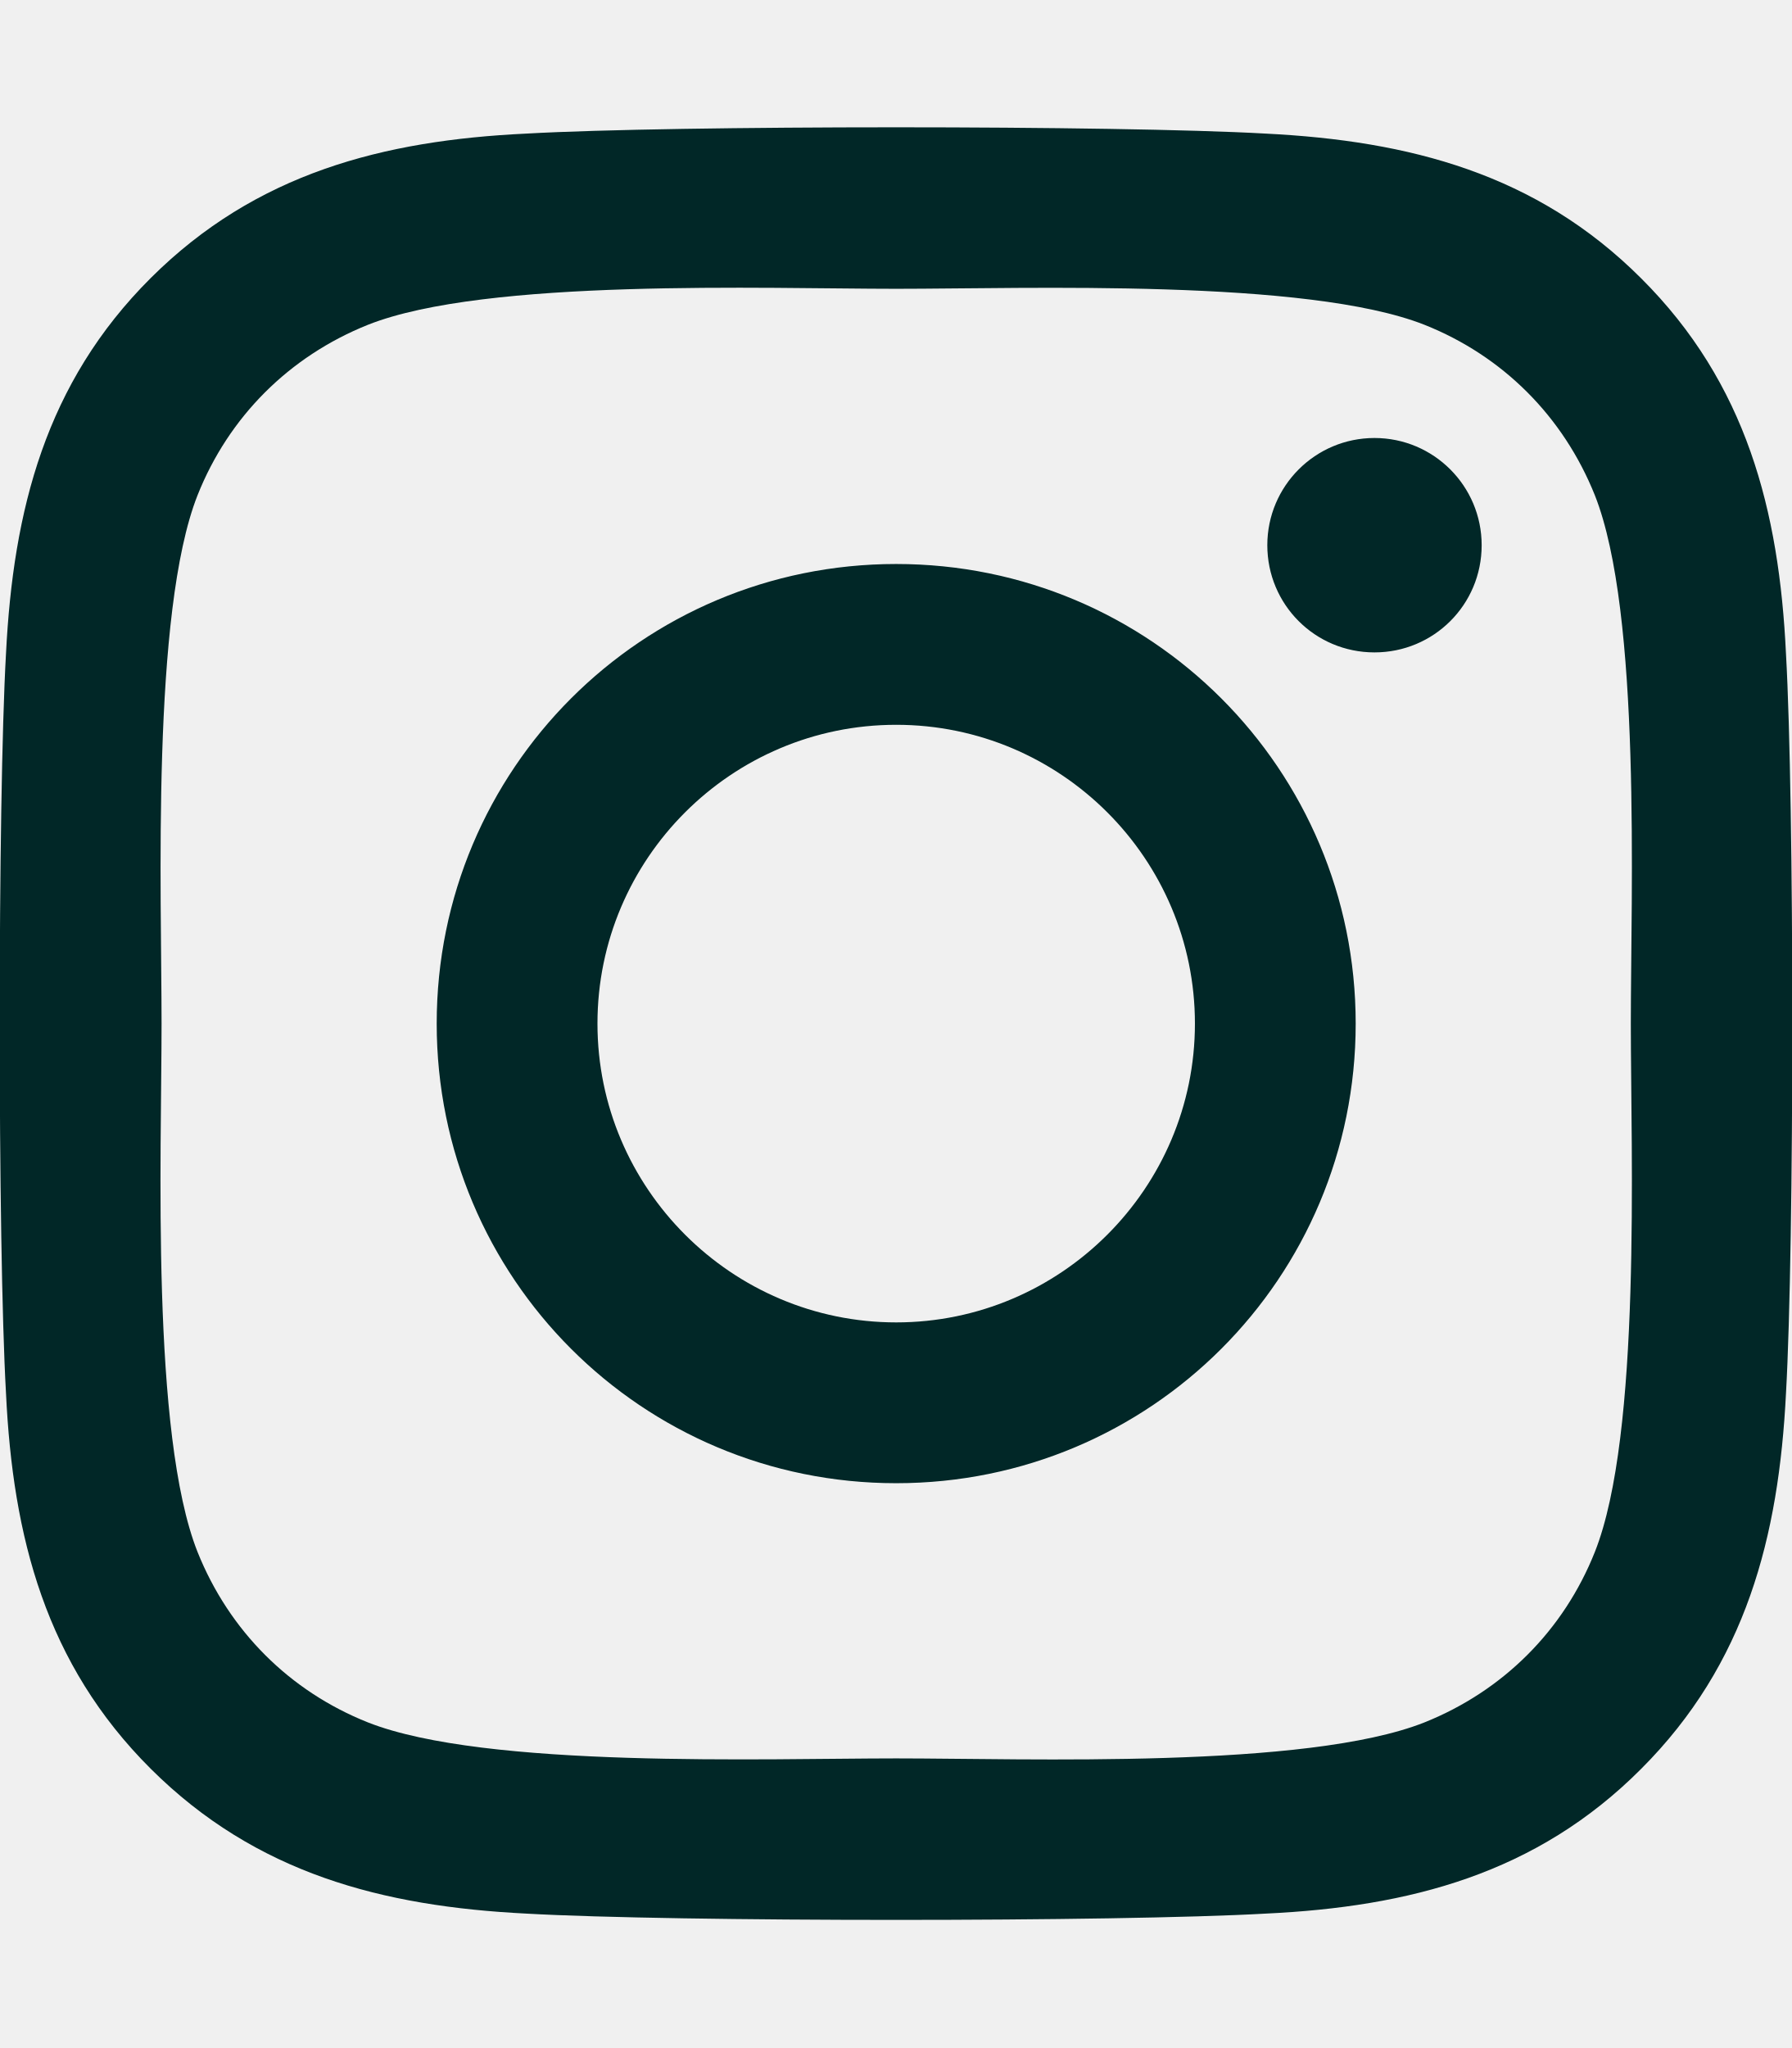
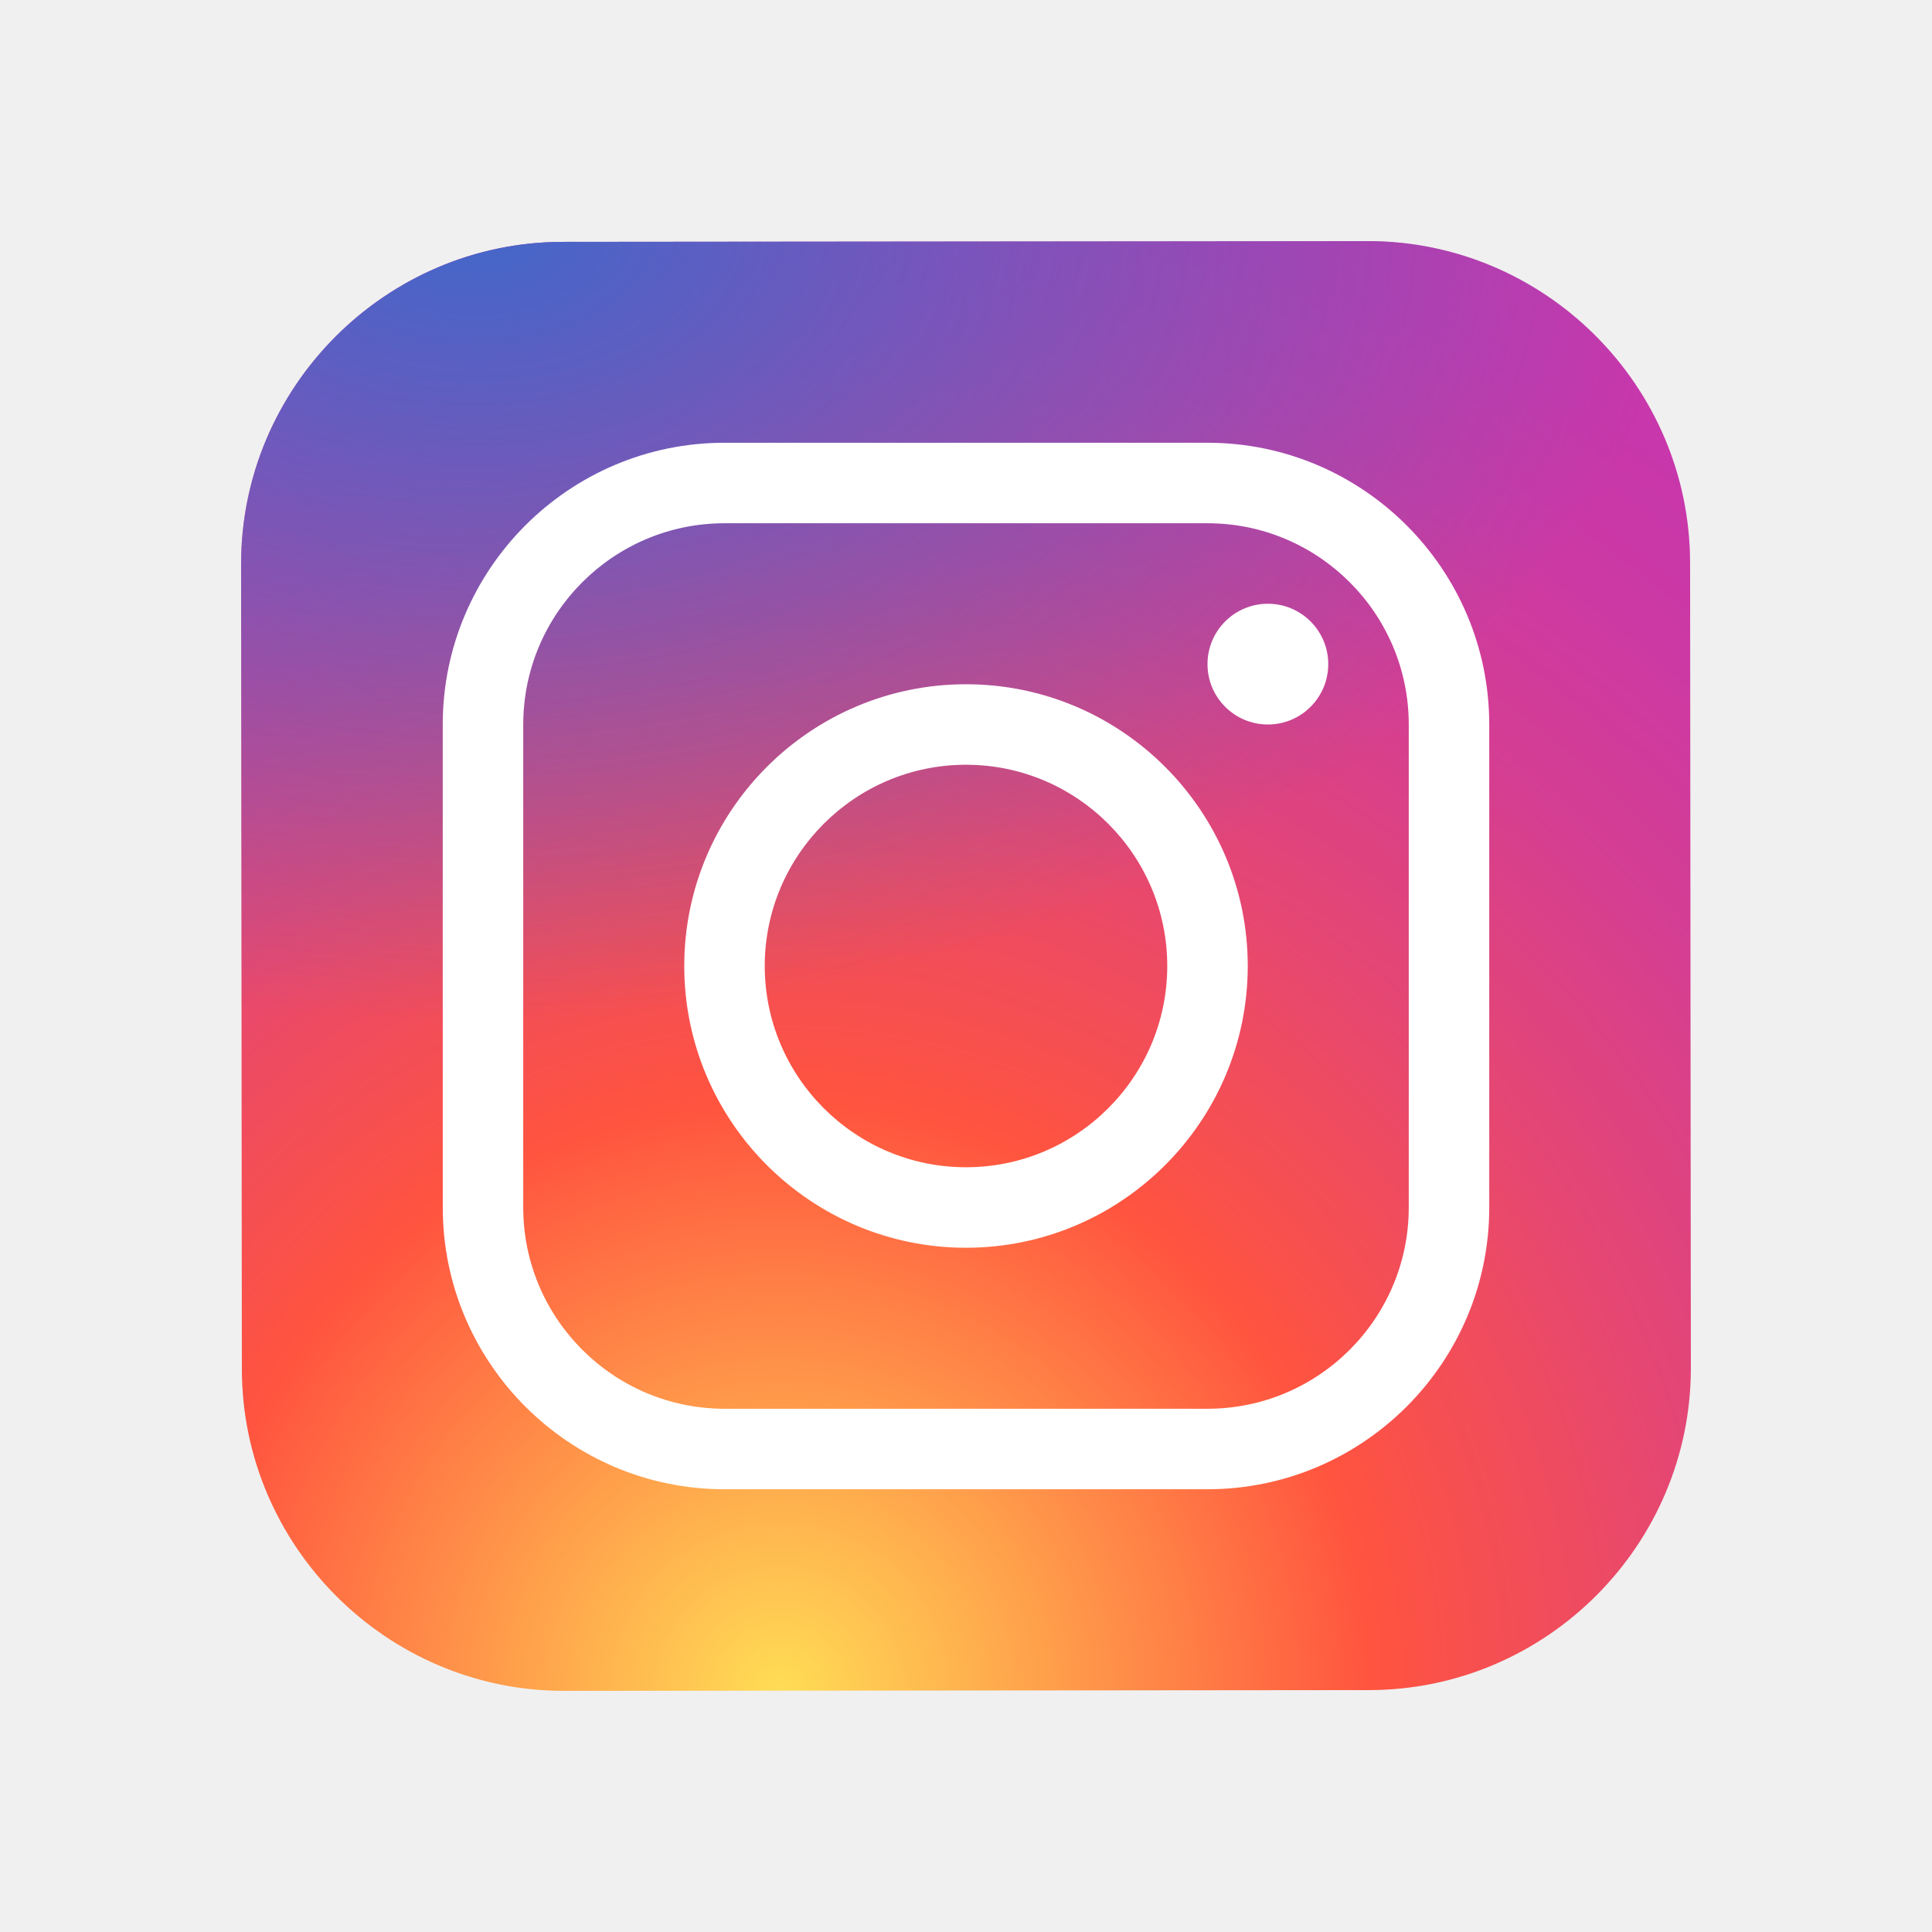
- <svg xmlns="http://www.w3.org/2000/svg" fill="#012727" viewBox="0 0 448 512">
-   <path d="M224.1 141c-63.6 0-114.9 51.3-114.9 114.9s51.3 114.9 114.9 114.9S339 319.5 339 255.9 287.7 141 224.1 141zm0 189.6c-41.1 0-74.7-33.5-74.7-74.7s33.5-74.7 74.7-74.7 74.7 33.5 74.7 74.7-33.6 74.7-74.7 74.7zm146.4-194.3c0 14.9-12 26.8-26.8 26.8-14.9 0-26.8-12-26.8-26.8s12-26.8 26.8-26.8 26.8 12 26.8 26.8zm76.1 27.2c-1.7-35.9-9.9-67.7-36.2-93.9-26.2-26.2-58-34.4-93.9-36.2-37-2.1-147.9-2.1-184.9 0-35.8 1.7-67.6 9.9-93.9 36.1s-34.4 58-36.2 93.9c-2.1 37-2.1 147.9 0 184.9 1.7 35.9 9.9 67.7 36.2 93.9s58 34.4 93.9 36.2c37 2.1 147.9 2.1 184.9 0 35.9-1.7 67.7-9.9 93.9-36.2 26.2-26.2 34.4-58 36.2-93.9 2.1-37 2.1-147.8 0-184.8zM398.8 388c-7.8 19.6-22.9 34.7-42.6 42.6-29.5 11.7-99.5 9-132.1 9s-102.7 2.6-132.1-9c-19.6-7.8-34.7-22.9-42.6-42.6-11.7-29.5-9-99.5-9-132.1s-2.6-102.7 9-132.1c7.8-19.6 22.9-34.7 42.6-42.6 29.5-11.7 99.5-9 132.1-9s102.7-2.6 132.1 9c19.6 7.8 34.7 22.9 42.6 42.6 11.7 29.5 9 99.5 9 132.1s2.7 102.7-9 132.1z" />
+ <svg xmlns="http://www.w3.org/2000/svg" viewBox="0 0 48 48" width="240px" height="240px">
+   <radialGradient id="yOrnnhliCrdS2gy~4tD8ma" cx="19.38" cy="42.035" r="44.899" gradientUnits="userSpaceOnUse">
+     <stop offset="0" stop-color="#fd5" />
+     <stop offset=".328" stop-color="#ff543f" />
+     <stop offset=".348" stop-color="#fc5245" />
+     <stop offset=".504" stop-color="#e64771" />
+     <stop offset=".643" stop-color="#d53e91" />
+     <stop offset=".761" stop-color="#cc39a4" />
+     <stop offset=".841" stop-color="#c837ab" />
+   </radialGradient>
+   <path fill="url(#yOrnnhliCrdS2gy~4tD8ma)" d="M34.017,41.99l-20,0.019c-4.4,0.004-8.003-3.592-8.008-7.992l-0.019-20 c-0.004-4.4,3.592-8.003,7.992-8.008l20-0.019c4.4-0.004,8.003,3.592,8.008,7.992l0.019,20 C42.014,38.383,38.417,41.986,34.017,41.99z" />
+   <radialGradient id="yOrnnhliCrdS2gy~4tD8mb" cx="11.786" cy="5.54" r="29.813" gradientTransform="matrix(1 0 0 .6663 0 1.849)" gradientUnits="userSpaceOnUse">
+     <stop offset="0" stop-color="#4168c9" />
+     <stop offset=".999" stop-color="#4168c9" stop-opacity="0" />
+   </radialGradient>
+   <path fill="url(#yOrnnhliCrdS2gy~4tD8mb)" d="M34.017,41.99l-20,0.019c-4.4,0.004-8.003-3.592-8.008-7.992l-0.019-20 c-0.004-4.4,3.592-8.003,7.992-8.008l20-0.019c4.4-0.004,8.003,3.592,8.008,7.992l0.019,20 C42.014,38.383,38.417,41.986,34.017,41.99z" />
+   <path fill="#fff" d="M24,31c-3.859,0-7-3.14-7-7s3.141-7,7-7s7,3.14,7,7S27.859,31,24,31z M24,19c-2.757,0-5,2.243-5,5 s2.243,5,5,5s5-2.243,5-5S26.757,19,24,19z" />
+   <circle cx="31.5" cy="16.5" r="1.5" fill="#fff" />
+   <path fill="#fff" d="M30,37H18c-3.859,0-7-3.14-7-7V18c0-3.86,3.141-7,7-7h12c3.859,0,7,3.14,7,7v12 C37,33.86,33.859,37,30,37z M18,13c-2.757,0-5,2.243-5,5v12c0,2.757,2.243,5,5,5h12c2.757,0,5-2.243,5-5V18c0-2.757-2.243-5-5-5H18z" />
</svg>
